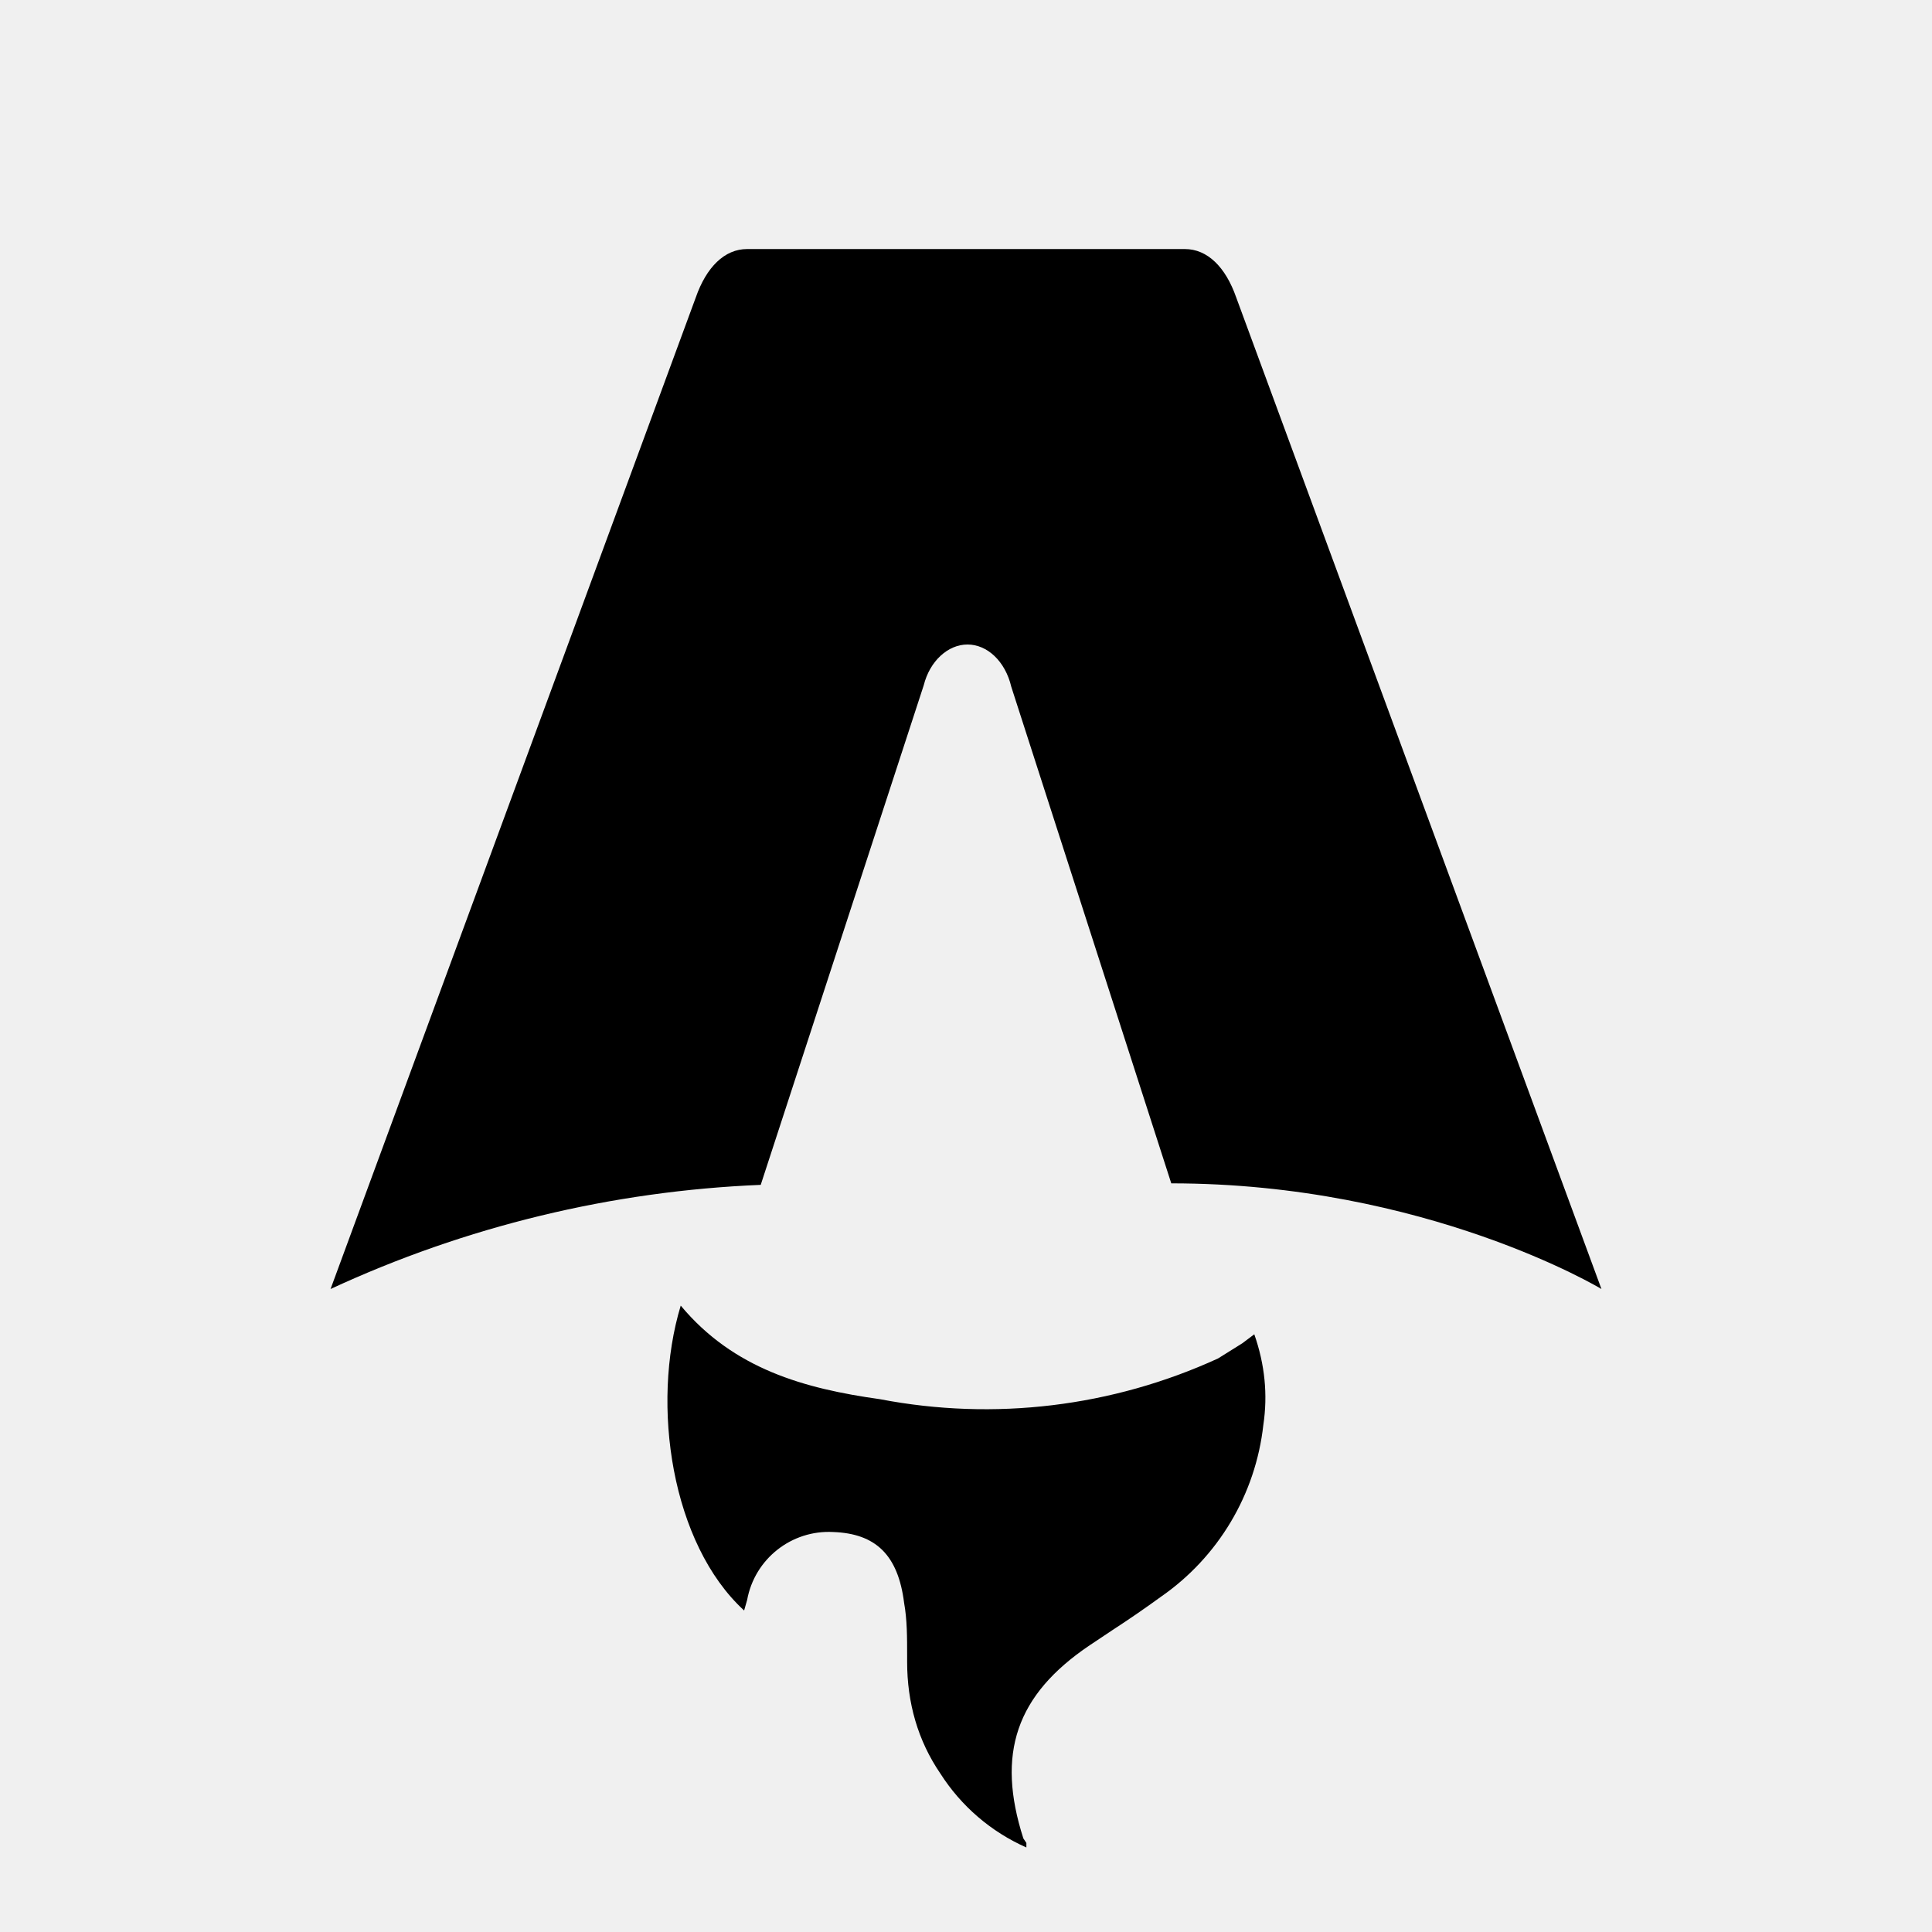
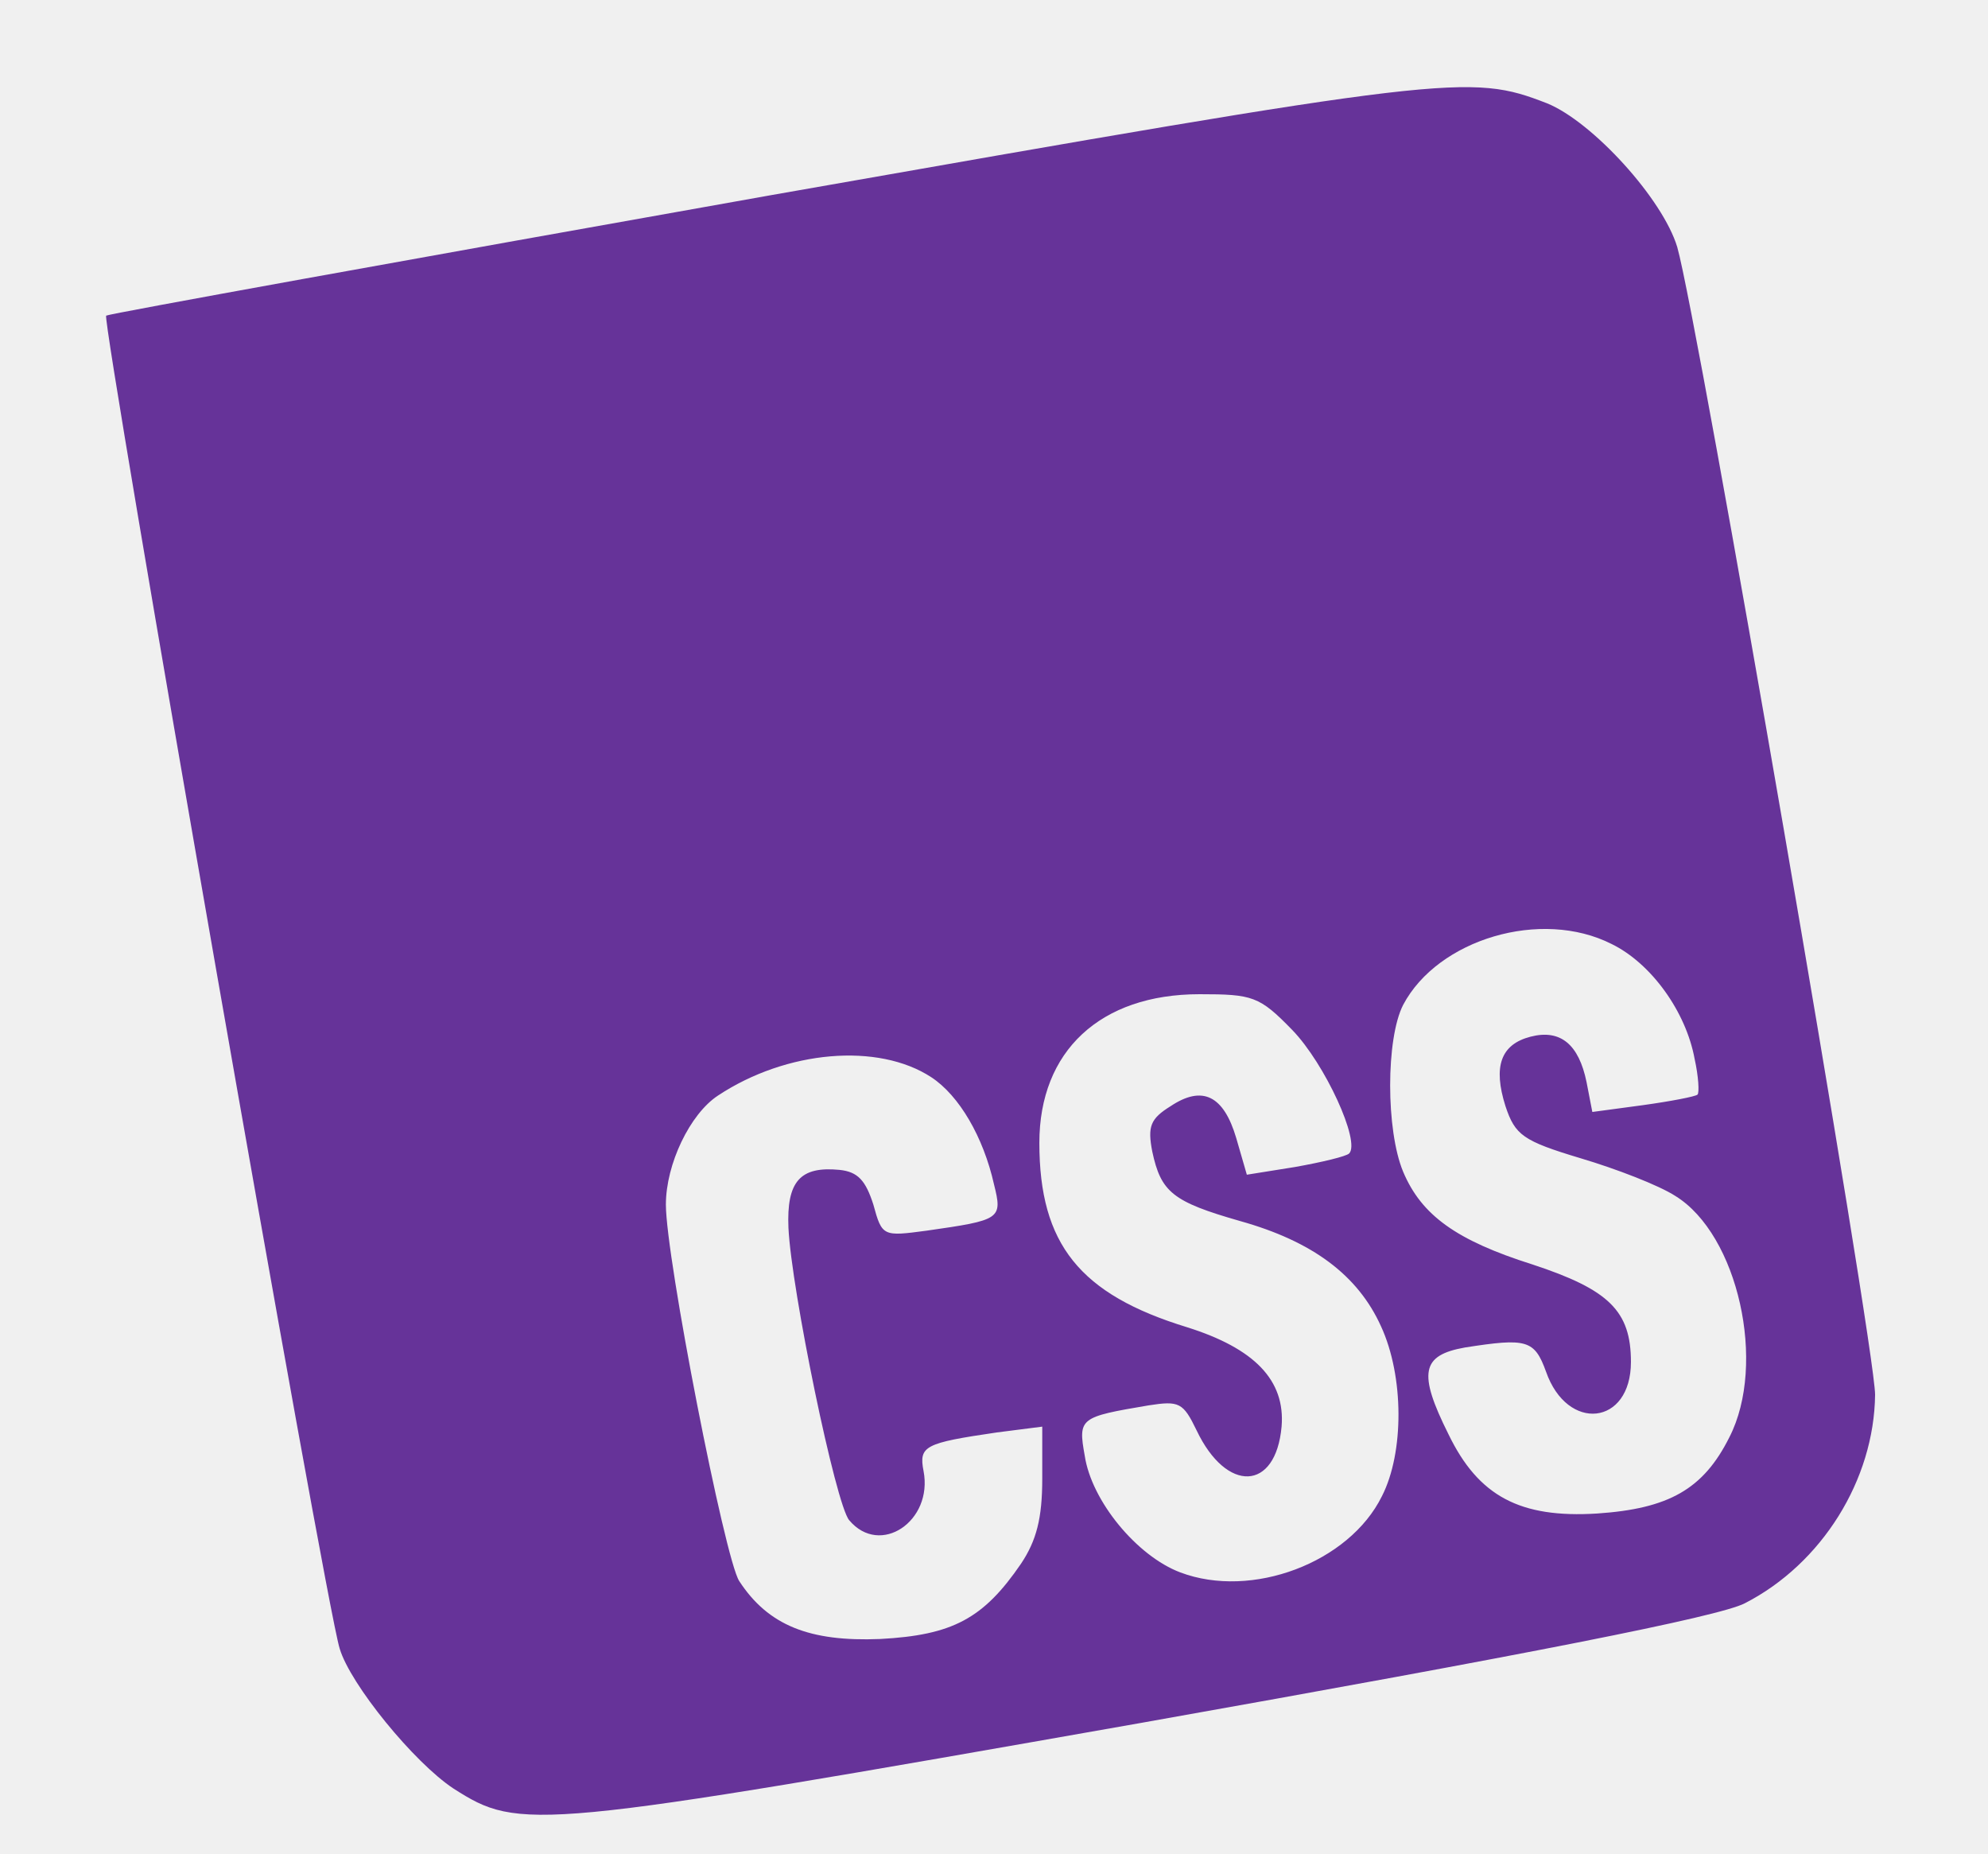
- <svg xmlns="http://www.w3.org/2000/svg" fill="none" viewBox="0 0 128 128">
-   <path d="M50.4 78.5a75.1 75.1 0 0 0-28.5 6.9l24.2-65.7c.7-2 1.9-3.2 3.4-3.2h29c1.5 0 2.7 1.2 3.4 3.2l24.2 65.7s-11.6-7-28.5-7L67 45.5c-.4-1.7-1.6-2.8-2.9-2.8-1.3 0-2.5 1.1-2.9 2.7L50.4 78.5Zm-1.1 28.2Zm-4.2-20.2c-2 6.6-.6 15.8 4.2 20.2a17.5 17.5 0 0 1 .2-.7 5.5 5.5 0 0 1 5.7-4.5c2.8.1 4.3 1.5 4.7 4.7.2 1.1.2 2.3.2 3.5v.4c0 2.7.7 5.2 2.2 7.4a13 13 0 0 0 5.7 4.9v-.3l-.2-.3c-1.8-5.6-.5-9.5 4.4-12.8l1.5-1a73 73 0 0 0 3.2-2.2 16 16 0 0 0 6.8-11.4c.3-2 .1-4-.6-6l-.8.6-1.6 1a37 37 0 0 1-22.4 2.7c-5-.7-9.7-2-13.2-6.2Z" />
-   <style>
-         path { fill: #000; }
-         @media (prefers-color-scheme: dark) {
-             path { fill: #FFF; }
-         }
-     </style>
+ <svg xmlns="http://www.w3.org/2000/svg" version="1.0" width="206pt" height="192pt" viewBox="0 0 206 192" preserveAspectRatio="xMidYMid meet">
+   <g transform="translate(0,192) scale(0.1,-0.1)" fill="#663399" stroke="none">
+     <path d="M800 1718 c-377 -67 -687 -123 -690 -125 -5 -5 227 -1334 242 -1381 11 -37 77 -118 118 -145 69 -44 82 -43 712 68 400 71 599 110 626 124 80 41 134 128 135 216 0 50 -184 1116 -205 1189 -15 50 -88 130 -135 149 -80 31 -98 29 -803 -95z m870 -776 c41 -20 77 -70 86 -119 4 -18 5 -35 3 -37 -2 -2 -28 -7 -57 -11 l-52 -7 -6 31 c-8 39 -27 55 -58 47 -31 -8 -39 -31 -26 -72 10 -30 18 -36 78 -54 37 -11 81 -28 98 -39 65 -40 95 -174 56 -250 -27 -54 -63 -74 -137 -79 -80 -5 -123 18 -154 82 -32 64 -28 82 17 90 64 10 72 8 84 -25 22 -63 88 -56 88 10 0 53 -23 75 -102 101 -79 25 -115 51 -134 96 -18 43 -18 138 0 173 36 68 143 100 216 63z m-331 -89 c34 -35 71 -116 59 -128 -3 -3 -28 -9 -56 -14 l-50 -8 -11 38 c-13 44 -35 55 -68 33 -21 -13 -24 -21 -19 -47 9 -42 21 -52 91 -72 75 -21 122 -56 146 -109 24 -52 24 -131 1 -176 -34 -69 -135 -107 -209 -79 -45 17 -92 74 -99 121 -7 39 -5 40 66 52 32 5 36 3 50 -26 31 -65 82 -63 88 4 4 48 -28 81 -98 103 -111 34 -153 86 -153 191 0 95 63 154 166 154 55 0 62 -2 96 -37z m-374 -49 c29 -19 54 -62 65 -111 9 -36 7 -37 -70 -48 -45 -6 -46 -6 -55 27 -8 25 -16 34 -35 36 -41 4 -55 -12 -53 -60 3 -64 49 -287 63 -303 32 -38 87 -1 77 51 -5 26 1 29 76 40 l47 6 0 -54 c0 -41 -6 -64 -22 -88 -39 -57 -71 -74 -146 -78 -73 -3 -116 14 -146 60 -15 23 -76 335 -76 390 0 42 25 94 54 113 71 47 166 55 221 19z" />
+   </g>
</svg>
